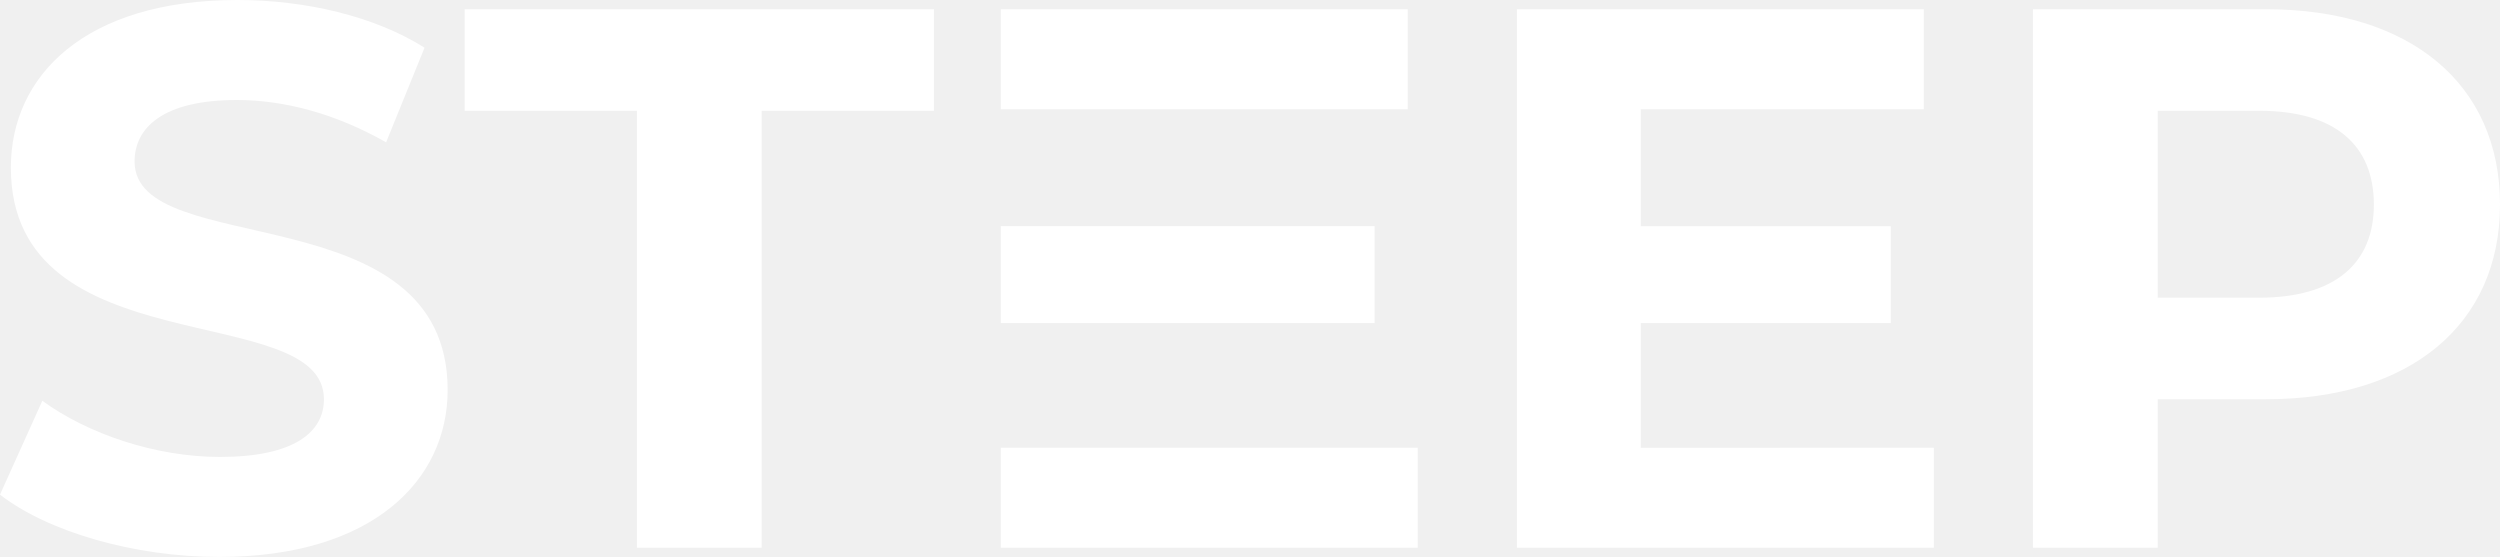
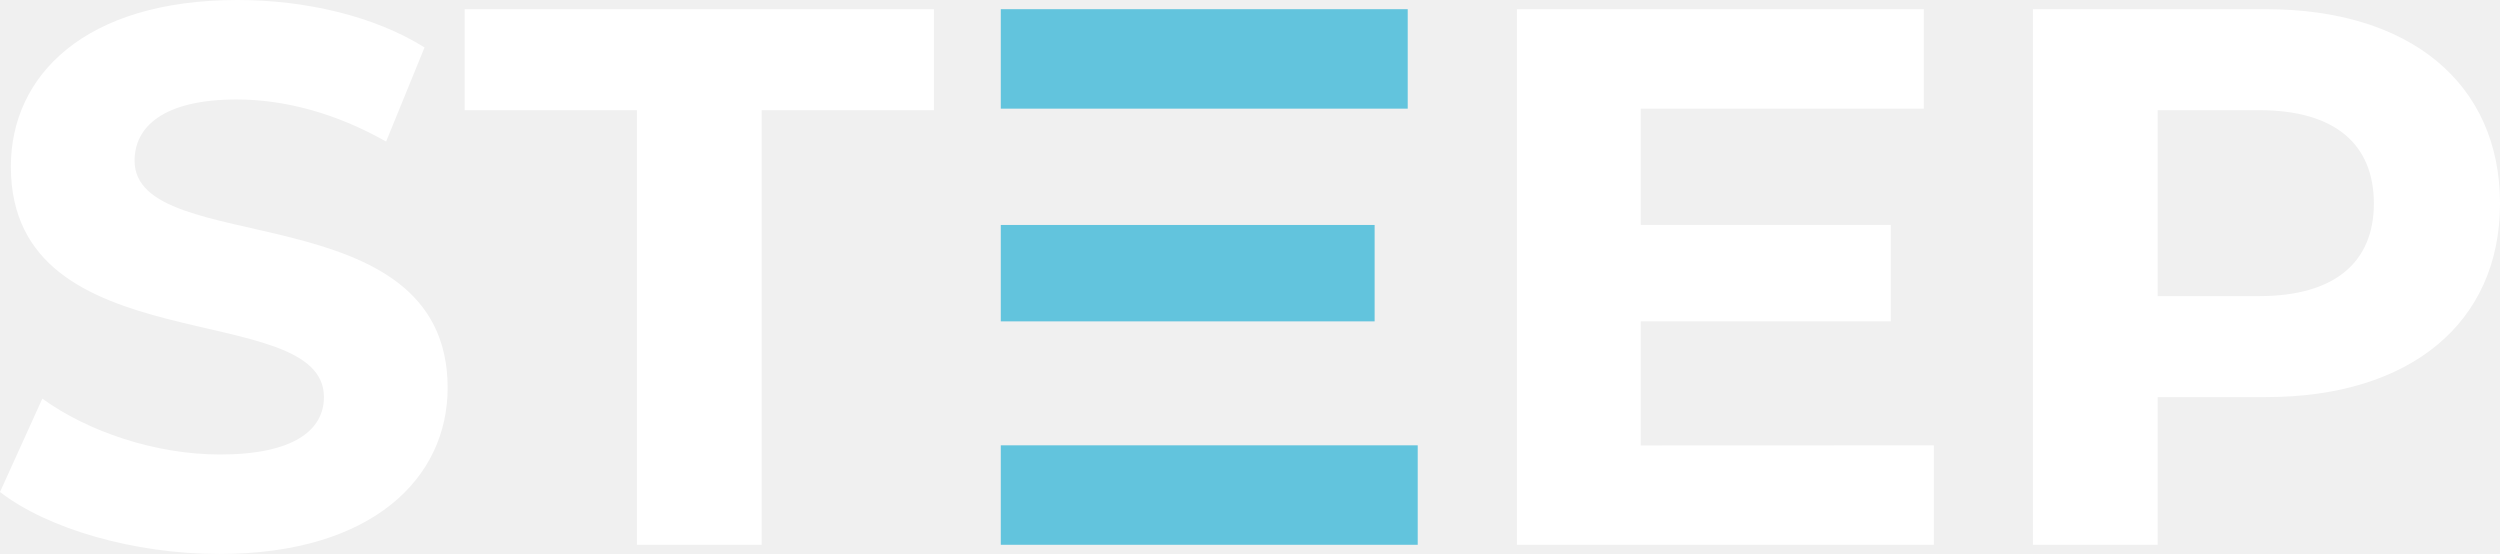
- <svg xmlns="http://www.w3.org/2000/svg" viewBox="0 0 841.74 187.52">
-   <defs>
-     <style>.cls-1{fill:#fff;}</style>
-   </defs>
-   <g id="Calque_2" data-name="Calque 2">
-     <g id="Calque_1-2" data-name="Calque 1">
-       <path class="cls-1" d="M0,166.54l14.25-31.6c15.28,11.14,38.07,18.91,59.82,18.91,24.87,0,35-8.29,35-19.43,0-33.93-105.41-10.62-105.41-78C3.63,25.64,28.49,0,80,0c22.79,0,46.1,5.44,62.94,16.06L130,47.92c-16.84-9.59-34.19-14.25-50.25-14.25-24.86,0-34.44,9.32-34.44,20.72,0,33.41,105.41,10.36,105.41,76.92,0,30.31-25.12,56.21-76.92,56.21C45.07,187.52,16.06,179,0,166.54Z" />
-       <path class="cls-1" d="M214.45,37.3h-58V3.11h158V37.3h-58V184.41h-42Z" />
-       <polygon class="cls-1" points="336.96 150.74 336.96 184.41 477.34 184.41 477.34 150.74 378.66 150.74 336.96 150.74" />
-       <polygon class="cls-1" points="336.96 76.15 336.96 108.78 378.66 108.78 462.83 108.78 462.83 76.15 378.66 76.15 336.96 76.15" />
-       <polygon class="cls-1" points="336.96 3.11 336.96 36.78 378.66 36.78 473.97 36.78 473.97 3.11 336.96 3.11" />
-       <path class="cls-1" d="M651.12,150.74v33.67H510.74V3.11h137V36.78H552.44V76.15h84.18v32.63H552.44v42Z" />
-       <path class="cls-1" d="M841.74,68.89c0,40.41-30.3,65.53-78.73,65.53H726.49v50h-42V3.11H763C811.44,3.11,841.74,28.23,841.74,68.89Zm-42.47,0c0-19.94-12.95-31.59-38.6-31.59H726.49v62.93h34.18C786.32,100.23,799.27,88.58,799.27,68.89Z" />
-     </g>
-   </g>
+ <svg xmlns="http://www.w3.org/2000/svg" width="176" height="39" viewBox="0 0 176 39" fill="none">
+   <path d="M0 34.637L2.98 28.064C6.174 30.381 10.94 31.997 15.487 31.997C20.687 31.997 22.805 30.273 22.805 27.956C22.805 20.9 0.765 25.748 0.765 11.734C0.759 5.333 5.957 0 16.727 0C21.492 0 26.366 1.131 29.887 3.34L27.182 9.966C23.661 7.972 20.033 7.003 16.675 7.003C11.477 7.003 9.474 8.941 9.474 11.312C9.474 18.261 31.514 13.467 31.514 27.31C31.514 33.613 26.262 39 15.431 39C9.424 39 3.358 37.228 0 34.637Z" fill="white" />
+   <path d="M44.84 7.757H32.712V0.647H65.749V7.757H53.621V38.353H44.84V7.757Z" fill="white" />
+   <path d="M70.455 31.351V38.353H99.807V31.351H79.174H70.455Z" fill="#62C4DD" />
+   <path d="M70.455 15.838V22.624H79.174H96.773V15.838H79.174H70.455Z" fill="#62C4DD" />
+   <path d="M70.455 0.647V7.649H79.174H99.103V0.647H70.455Z" fill="#62C4DD" />
+   <path d="M136.143 31.351V38.353H106.791V0.647H135.436V7.649H115.51V15.837H133.111V22.624H115.51V31.359L136.143 31.351Z" fill="white" />
+   <path d="M176 14.328C176 22.732 169.665 27.956 159.538 27.956H151.902V38.355H143.12V0.647H159.536C169.665 0.647 176 5.871 176 14.328ZM167.12 14.328C167.12 10.18 164.412 7.757 159.049 7.757H151.902V20.846H159.049C164.412 20.846 167.12 18.423 167.12 14.328Z" fill="white" />
</svg>
